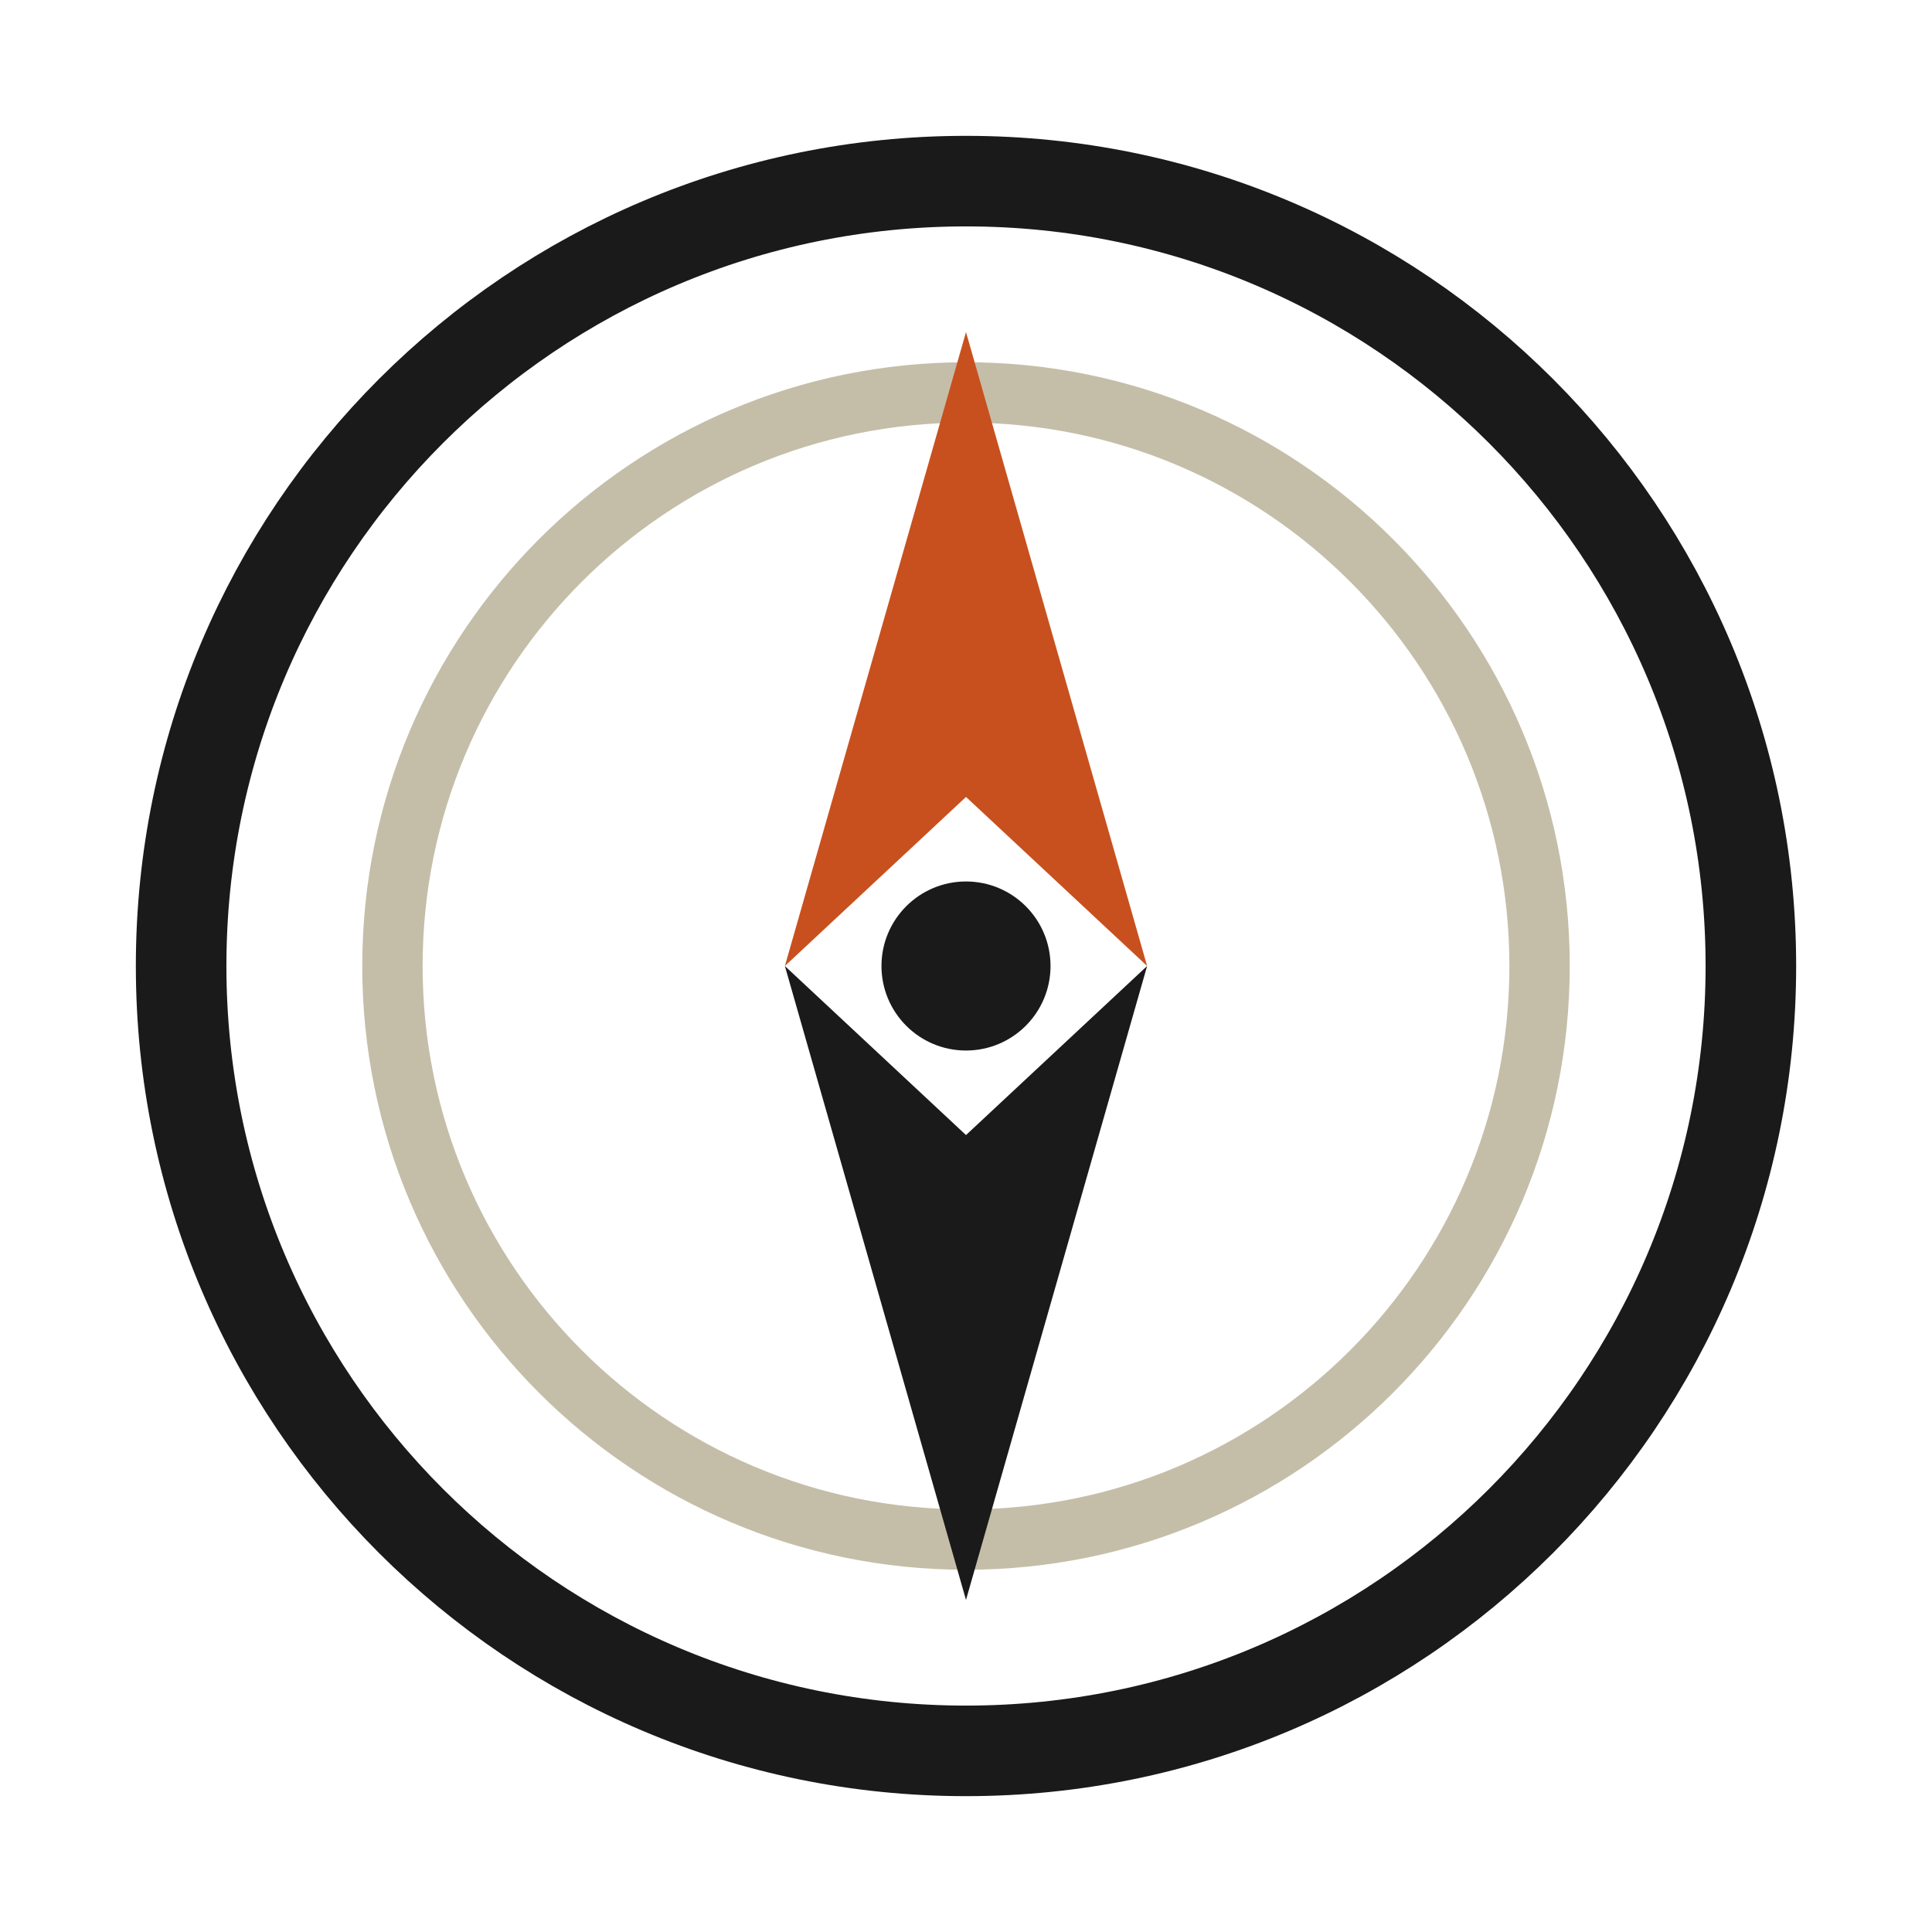
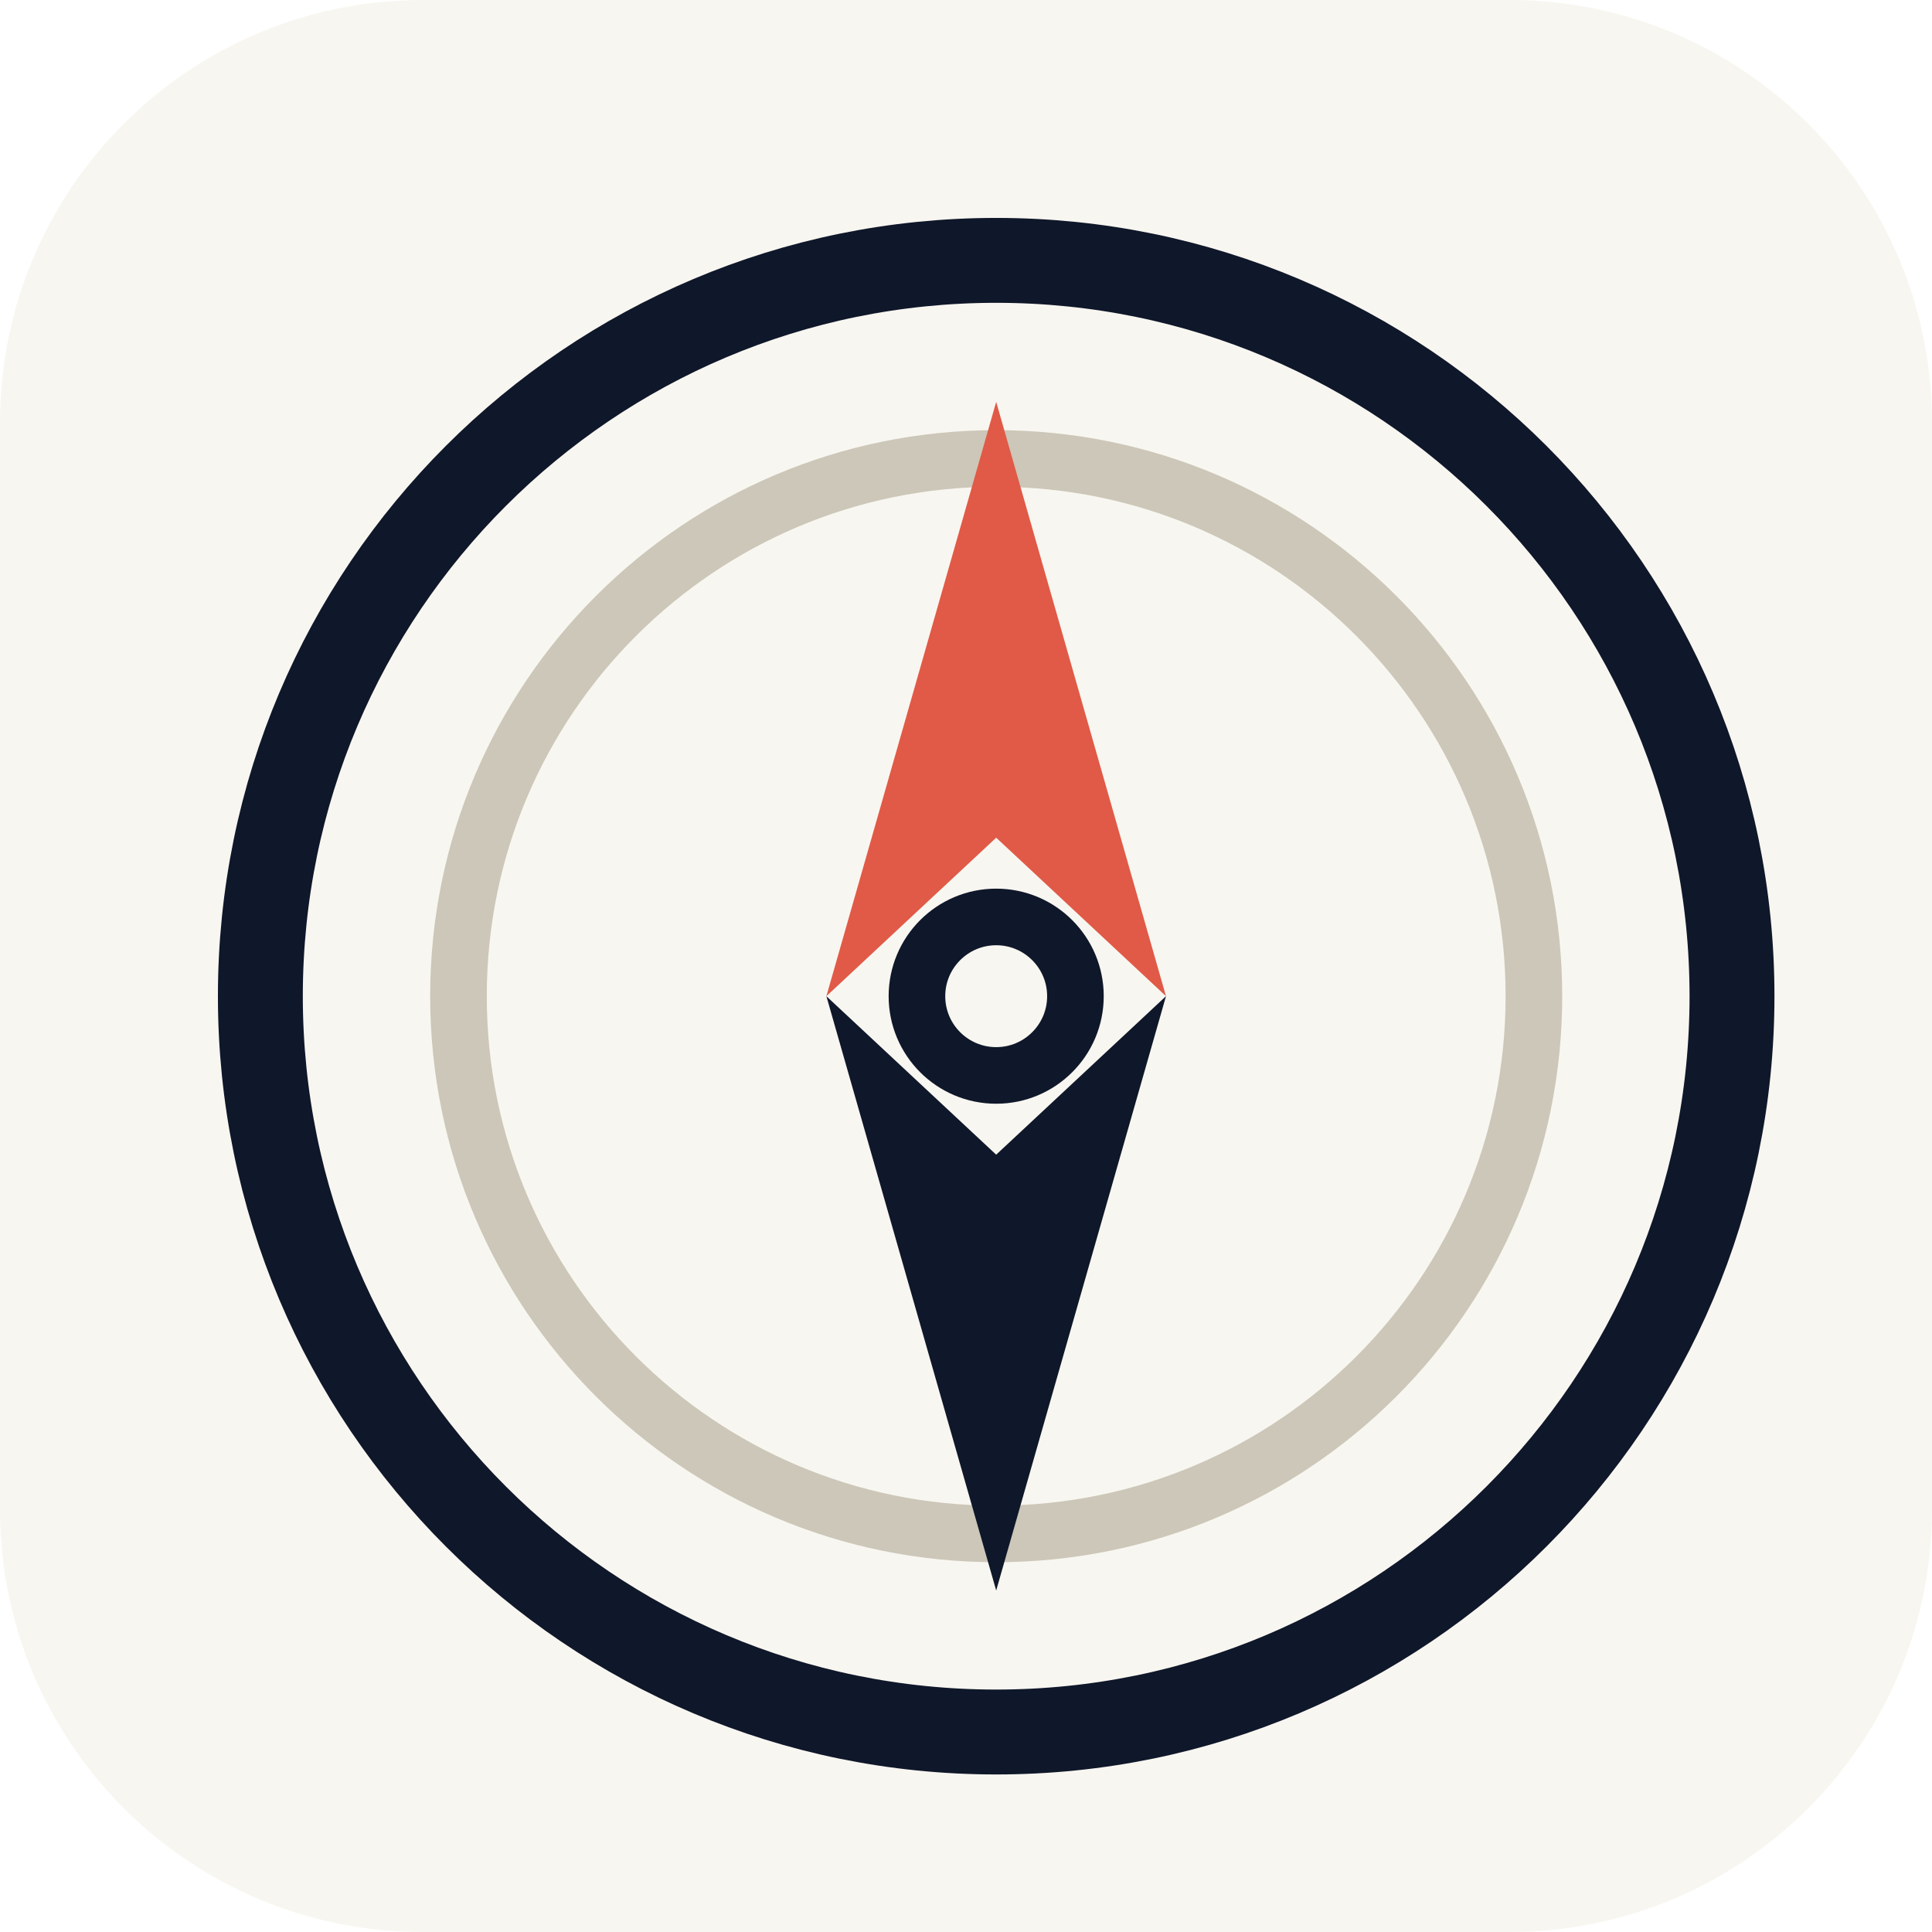
<svg xmlns="http://www.w3.org/2000/svg" viewBox="0 0 32 32" width="32" height="32" fill="none">
-   <circle cx="16" cy="16" r="13" fill="none" stroke="#1a1a1a" stroke-width="1.5" />
-   <circle cx="16" cy="16" r="9.5" fill="none" stroke="#c4bea9" stroke-width="1" />
-   <path d="M16 5.5 L19 16 L16 13.2 L13 16 Z" fill="#c8501e" />
-   <path d="M16 26.5 L13 16 L16 18.8 L19 16 Z" fill="#1a1a1a" />
-   <circle cx="16" cy="16" r="1.4" fill="#1a1a1a" />
+   <rect width="32" height="32" rx="7" fill="#f8f6f0" />
+   <g transform="translate(1.5 1.5) scale(0.9375)">
+     <circle cx="16" cy="16" r="13" fill="none" stroke="#0f172a" stroke-width="1.5" />
+     <circle cx="16" cy="16" r="9.5" fill="none" stroke="#ccc7b8" stroke-width="1" />
+     <path d="M16 5.5 L19 16 L16 13.2 L13 16 Z" fill="#e05a47" />
+     <path d="M16 26.5 L13 16 L16 18.8 L19 16 Z" fill="#0f172a" />
+     <circle cx="16" cy="16" r="1.4" fill="#f8f6f0" stroke="#0f172a" stroke-width="1" />
+   </g>
</svg>
